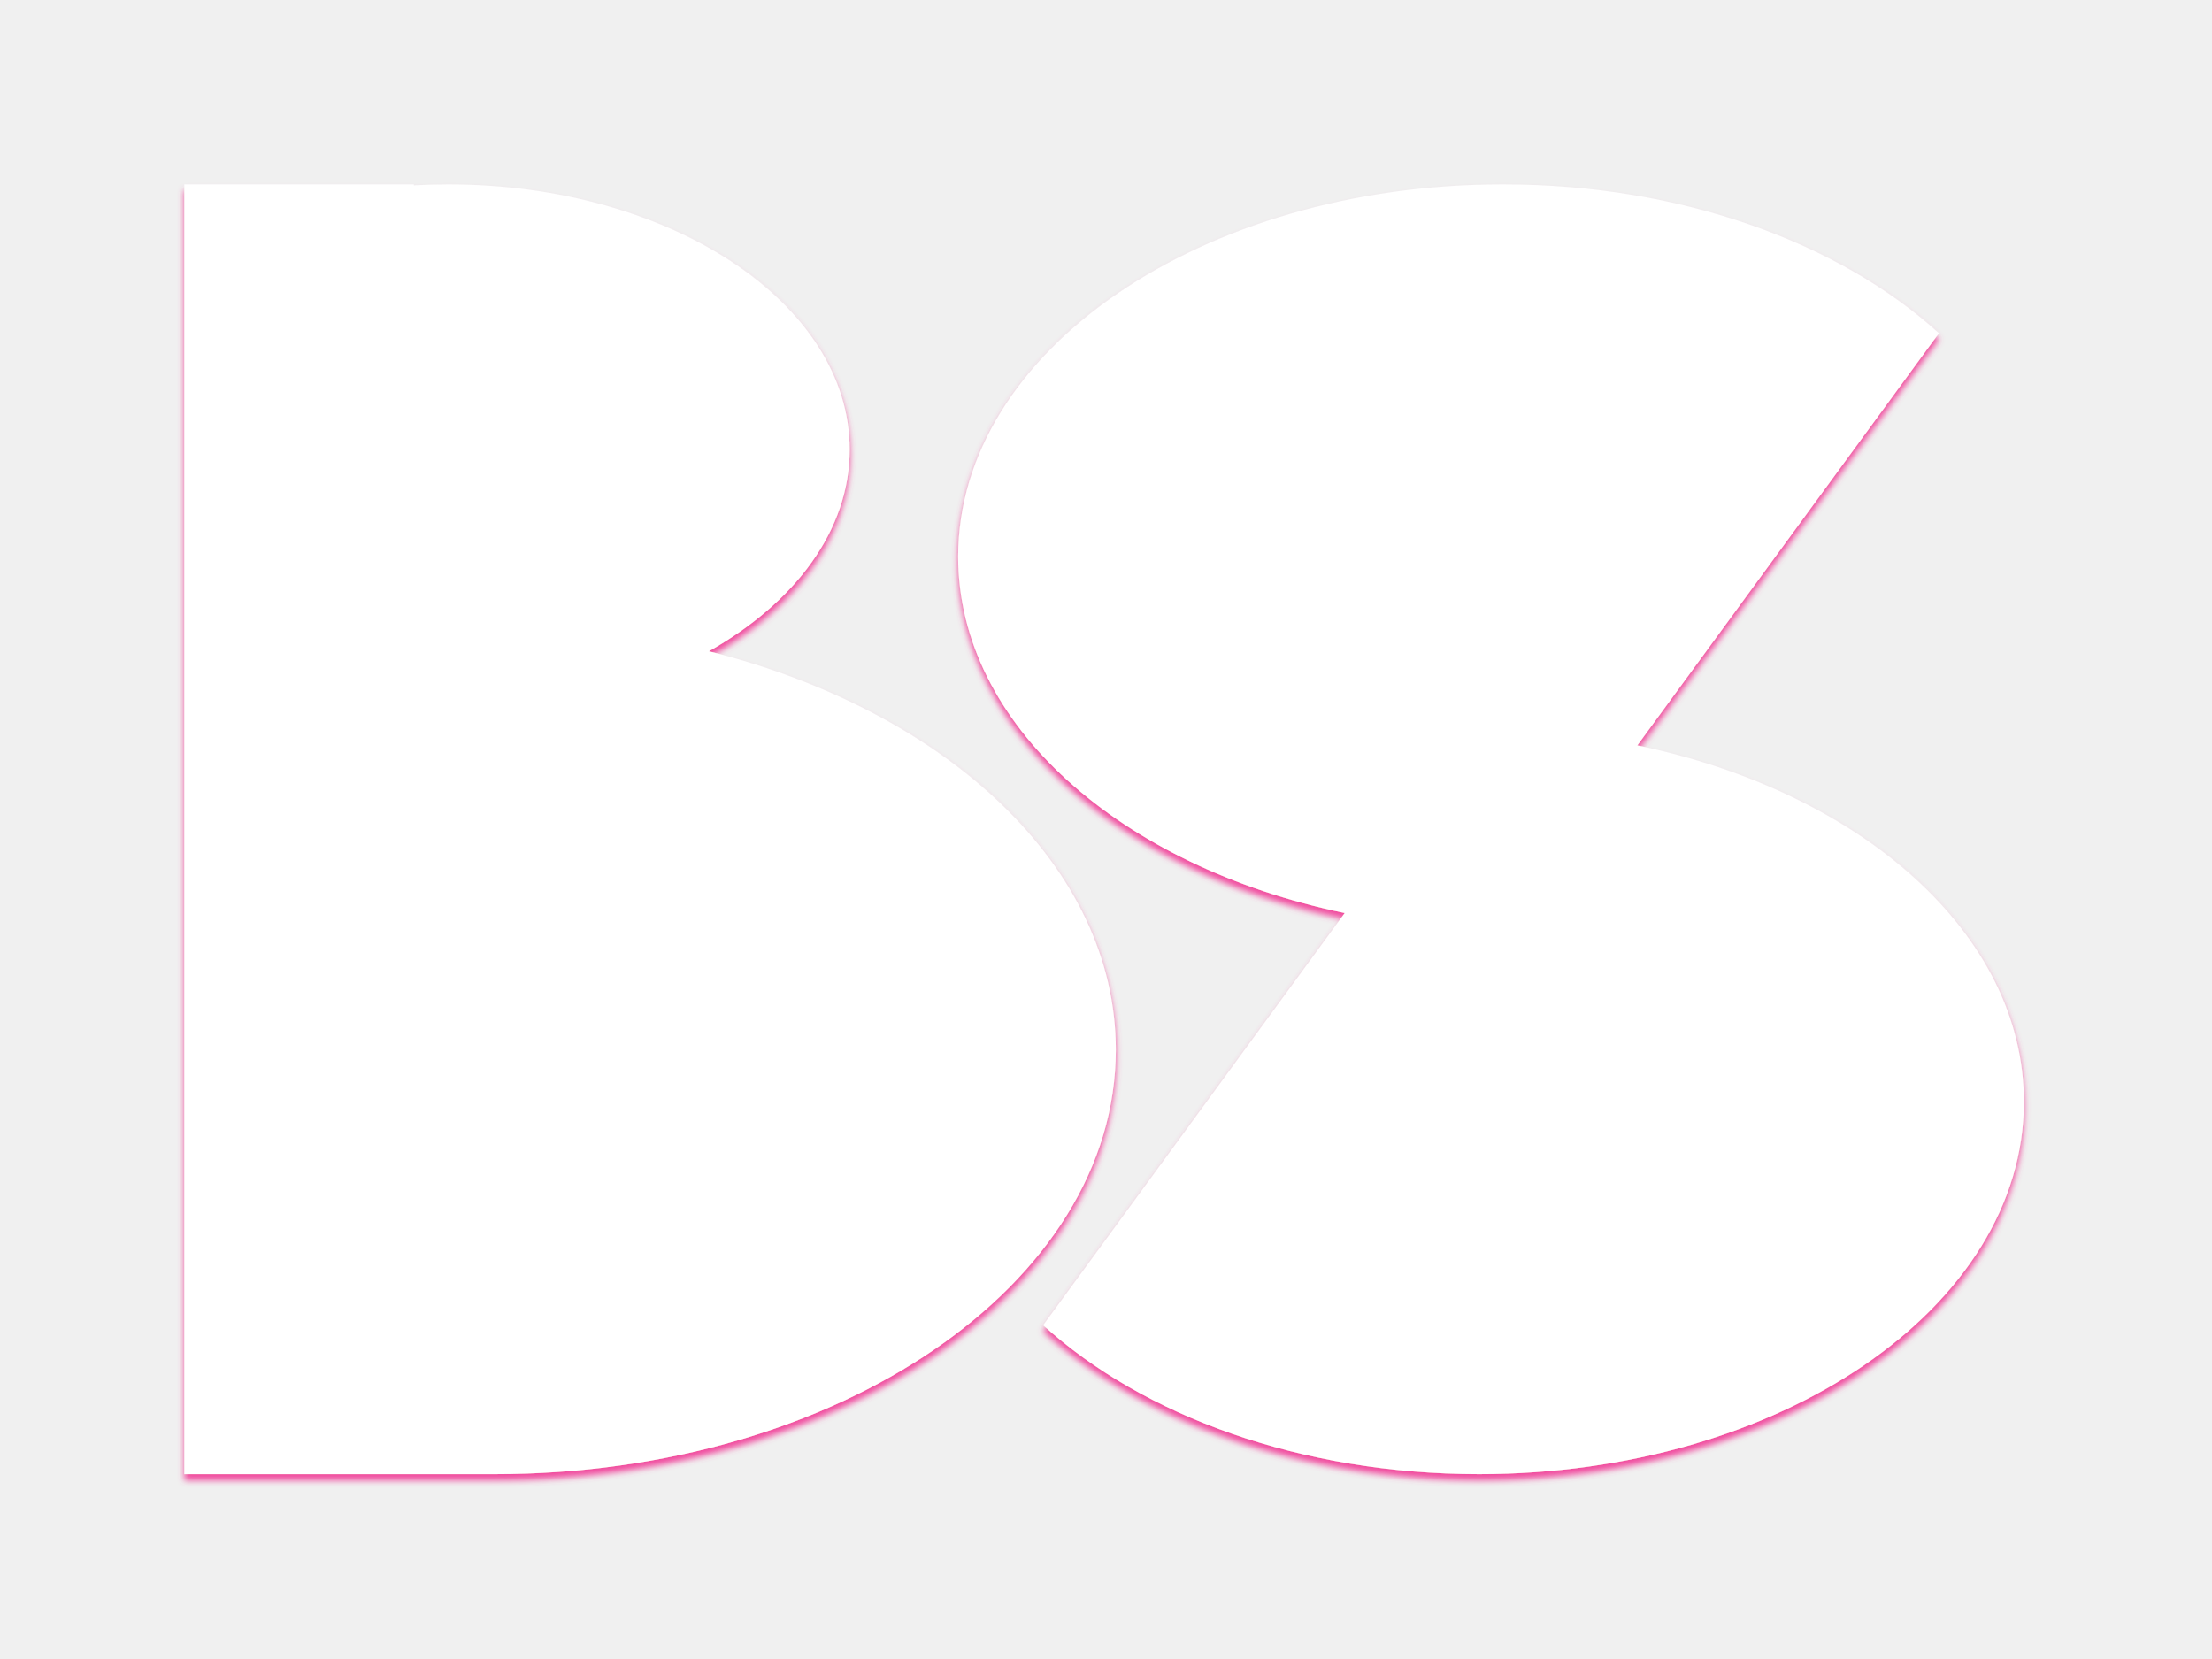
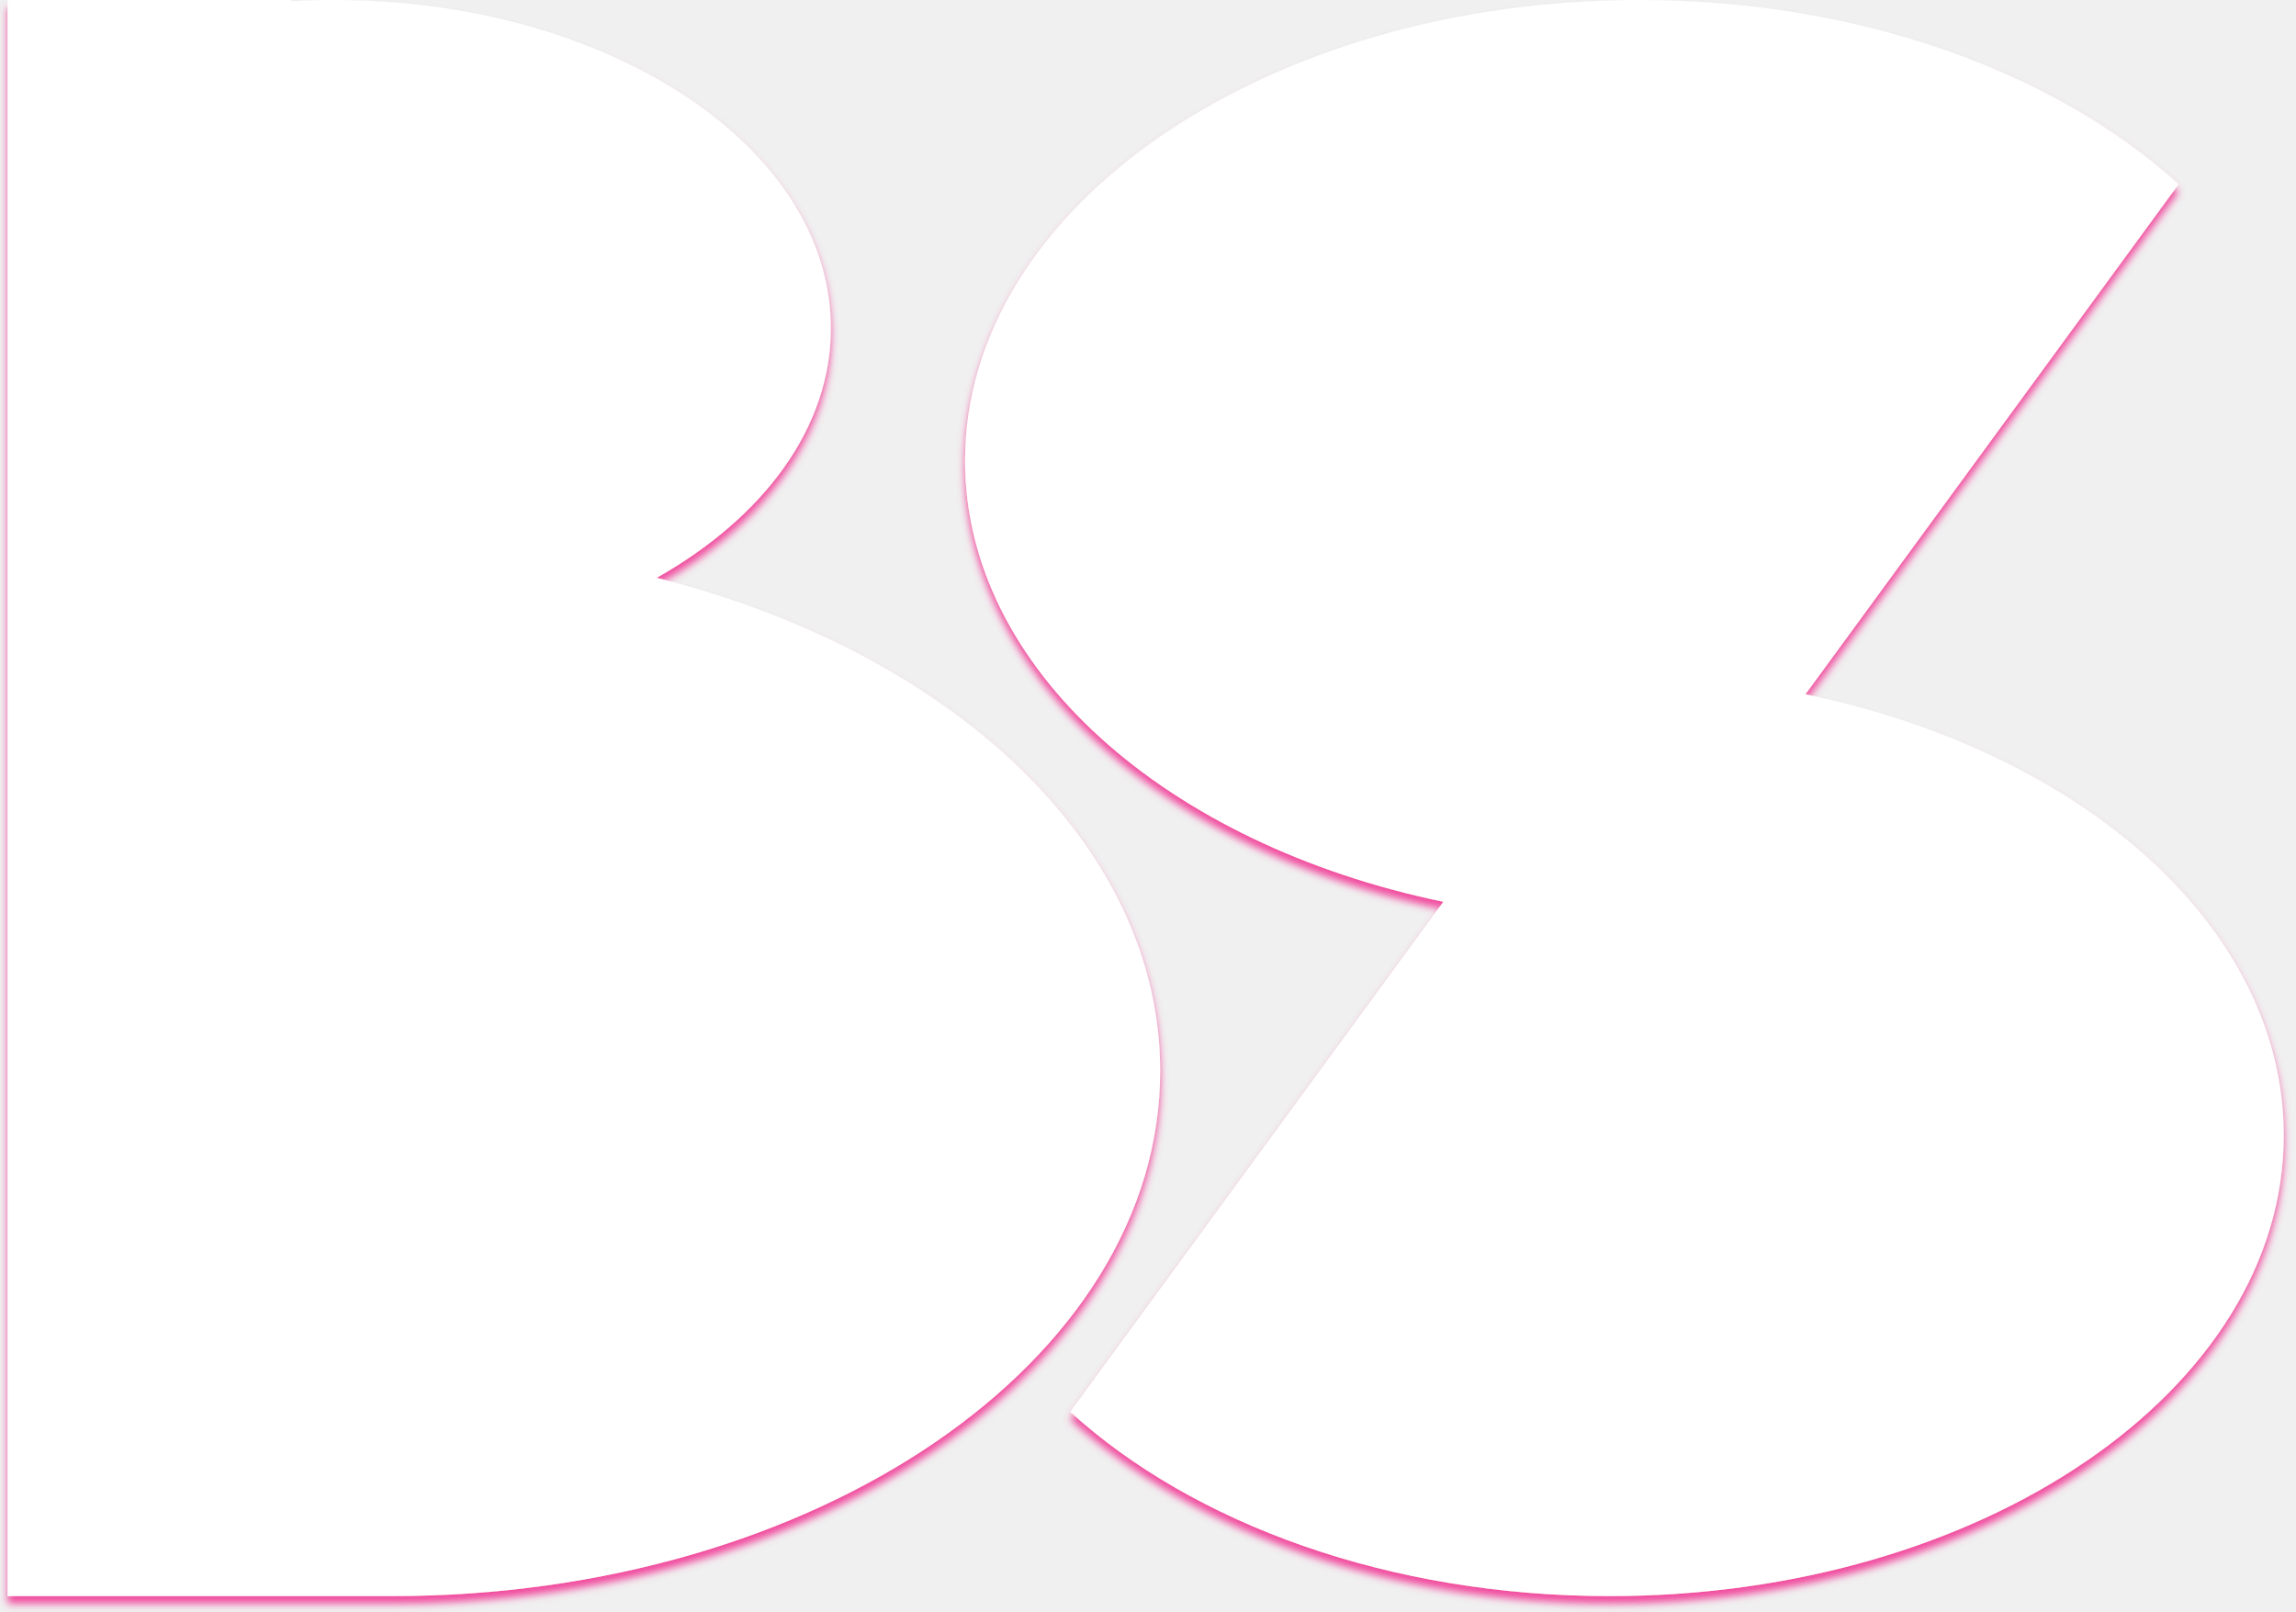
- <svg xmlns="http://www.w3.org/2000/svg" width="360" height="270" viewBox="0 0 360 270">
-   <defs>
-     <filter id="sb-white-a" width="101.3%" height="101.9%" x="-.7%" y="-.5%" filterUnits="objectBoundingBox">
-       <feOffset dy="1" in="SourceAlpha" result="shadowOffsetOuter1" />
-       <feGaussianBlur in="shadowOffsetOuter1" result="shadowBlurOuter1" stdDeviation=".5" />
-       <feColorMatrix in="shadowBlurOuter1" result="shadowMatrixOuter1" values="0 0 0 0 0.878   0 0 0 0 0.071   0 0 0 0 0.345  0 0 0 1 0" />
-       <feMerge>
-         <feMergeNode in="shadowMatrixOuter1" />
-         <feMergeNode in="SourceGraphic" />
-       </feMerge>
-     </filter>
-   </defs>
-   <g fill="#FFF" filter="url(#sb-white-a)" transform="translate(30 30)">
-     <path d="M3.07763301e-14,0 L0,209.913 L50.533,209.913 L50.533,209.913 C106.35,209.913 151.598,178.991 151.598,140.846 C151.598,111.07 124.025,85.694 85.374,75.994 C99.396,68.076 108.285,56.307 108.285,43.167 C108.285,19.326 79.029,0 42.94,0 C41.054,0 39.186,0.053 37.34,0.156 L37.34,0 L3.07763301e-14,0 Z" />
-     <path d="M188.85,118.599 L139.772,185.677 C155.95,200.394 181.705,209.913 210.713,209.913 C259.686,209.913 299.387,182.782 299.387,149.315 C299.387,121.971 272.884,98.856 236.475,91.314 L285.554,24.236 C269.376,9.519 243.621,0 214.612,0 C165.639,0 125.939,27.131 125.939,60.598 C125.939,87.942 152.441,111.056 188.85,118.599 Z" />
+ <svg xmlns="http://www.w3.org/2000/svg" height="212" viewBox="0 0 302 212" width="302">
+   <filter id="a" height="101.9%" width="101.3%" x="-.7%" y="-.5%">
+     <feOffset dx="0" dy="1" in="SourceAlpha" result="shadowOffsetOuter1" />
+     <feGaussianBlur in="shadowOffsetOuter1" result="shadowBlurOuter1" stdDeviation=".5" />
+     <feColorMatrix in="shadowBlurOuter1" result="shadowMatrixOuter1" type="matrix" values="0 0 0 0 0.878   0 0 0 0 0.071   0 0 0 0 0.345  0 0 0 1 0" />
+     <feMerge>
+       <feMergeNode in="shadowMatrixOuter1" />
+       <feMergeNode in="SourceGraphic" />
+     </feMerge>
+   </filter>
+   <g fill="#fff" filter="url(#a)" transform="translate(1)">
+     <path d="m0 0v209.913h50.533 0c55.817 0 101.066-30.922 101.066-69.066 0-29.777-27.574-55.152-66.224-64.853 14.022-7.917 22.91-19.687 22.91-32.827 0-23.84-29.256-43.167-65.344-43.167-1.887 0-3.755.053-5.601.156v-.156z" />
+     <path d="m188.85 118.599-49.078 67.078c16.178 14.717 41.933 24.236 70.941 24.236 48.973 0 88.674-27.131 88.674-60.598 0-27.344-26.503-50.458-62.911-58.001l49.078-67.078c-16.178-14.717-41.933-24.236-70.941-24.236-48.973 0-88.674 27.131-88.674 60.598 0 27.344 26.503 50.458 62.911 58.001z" />
  </g>
</svg>
